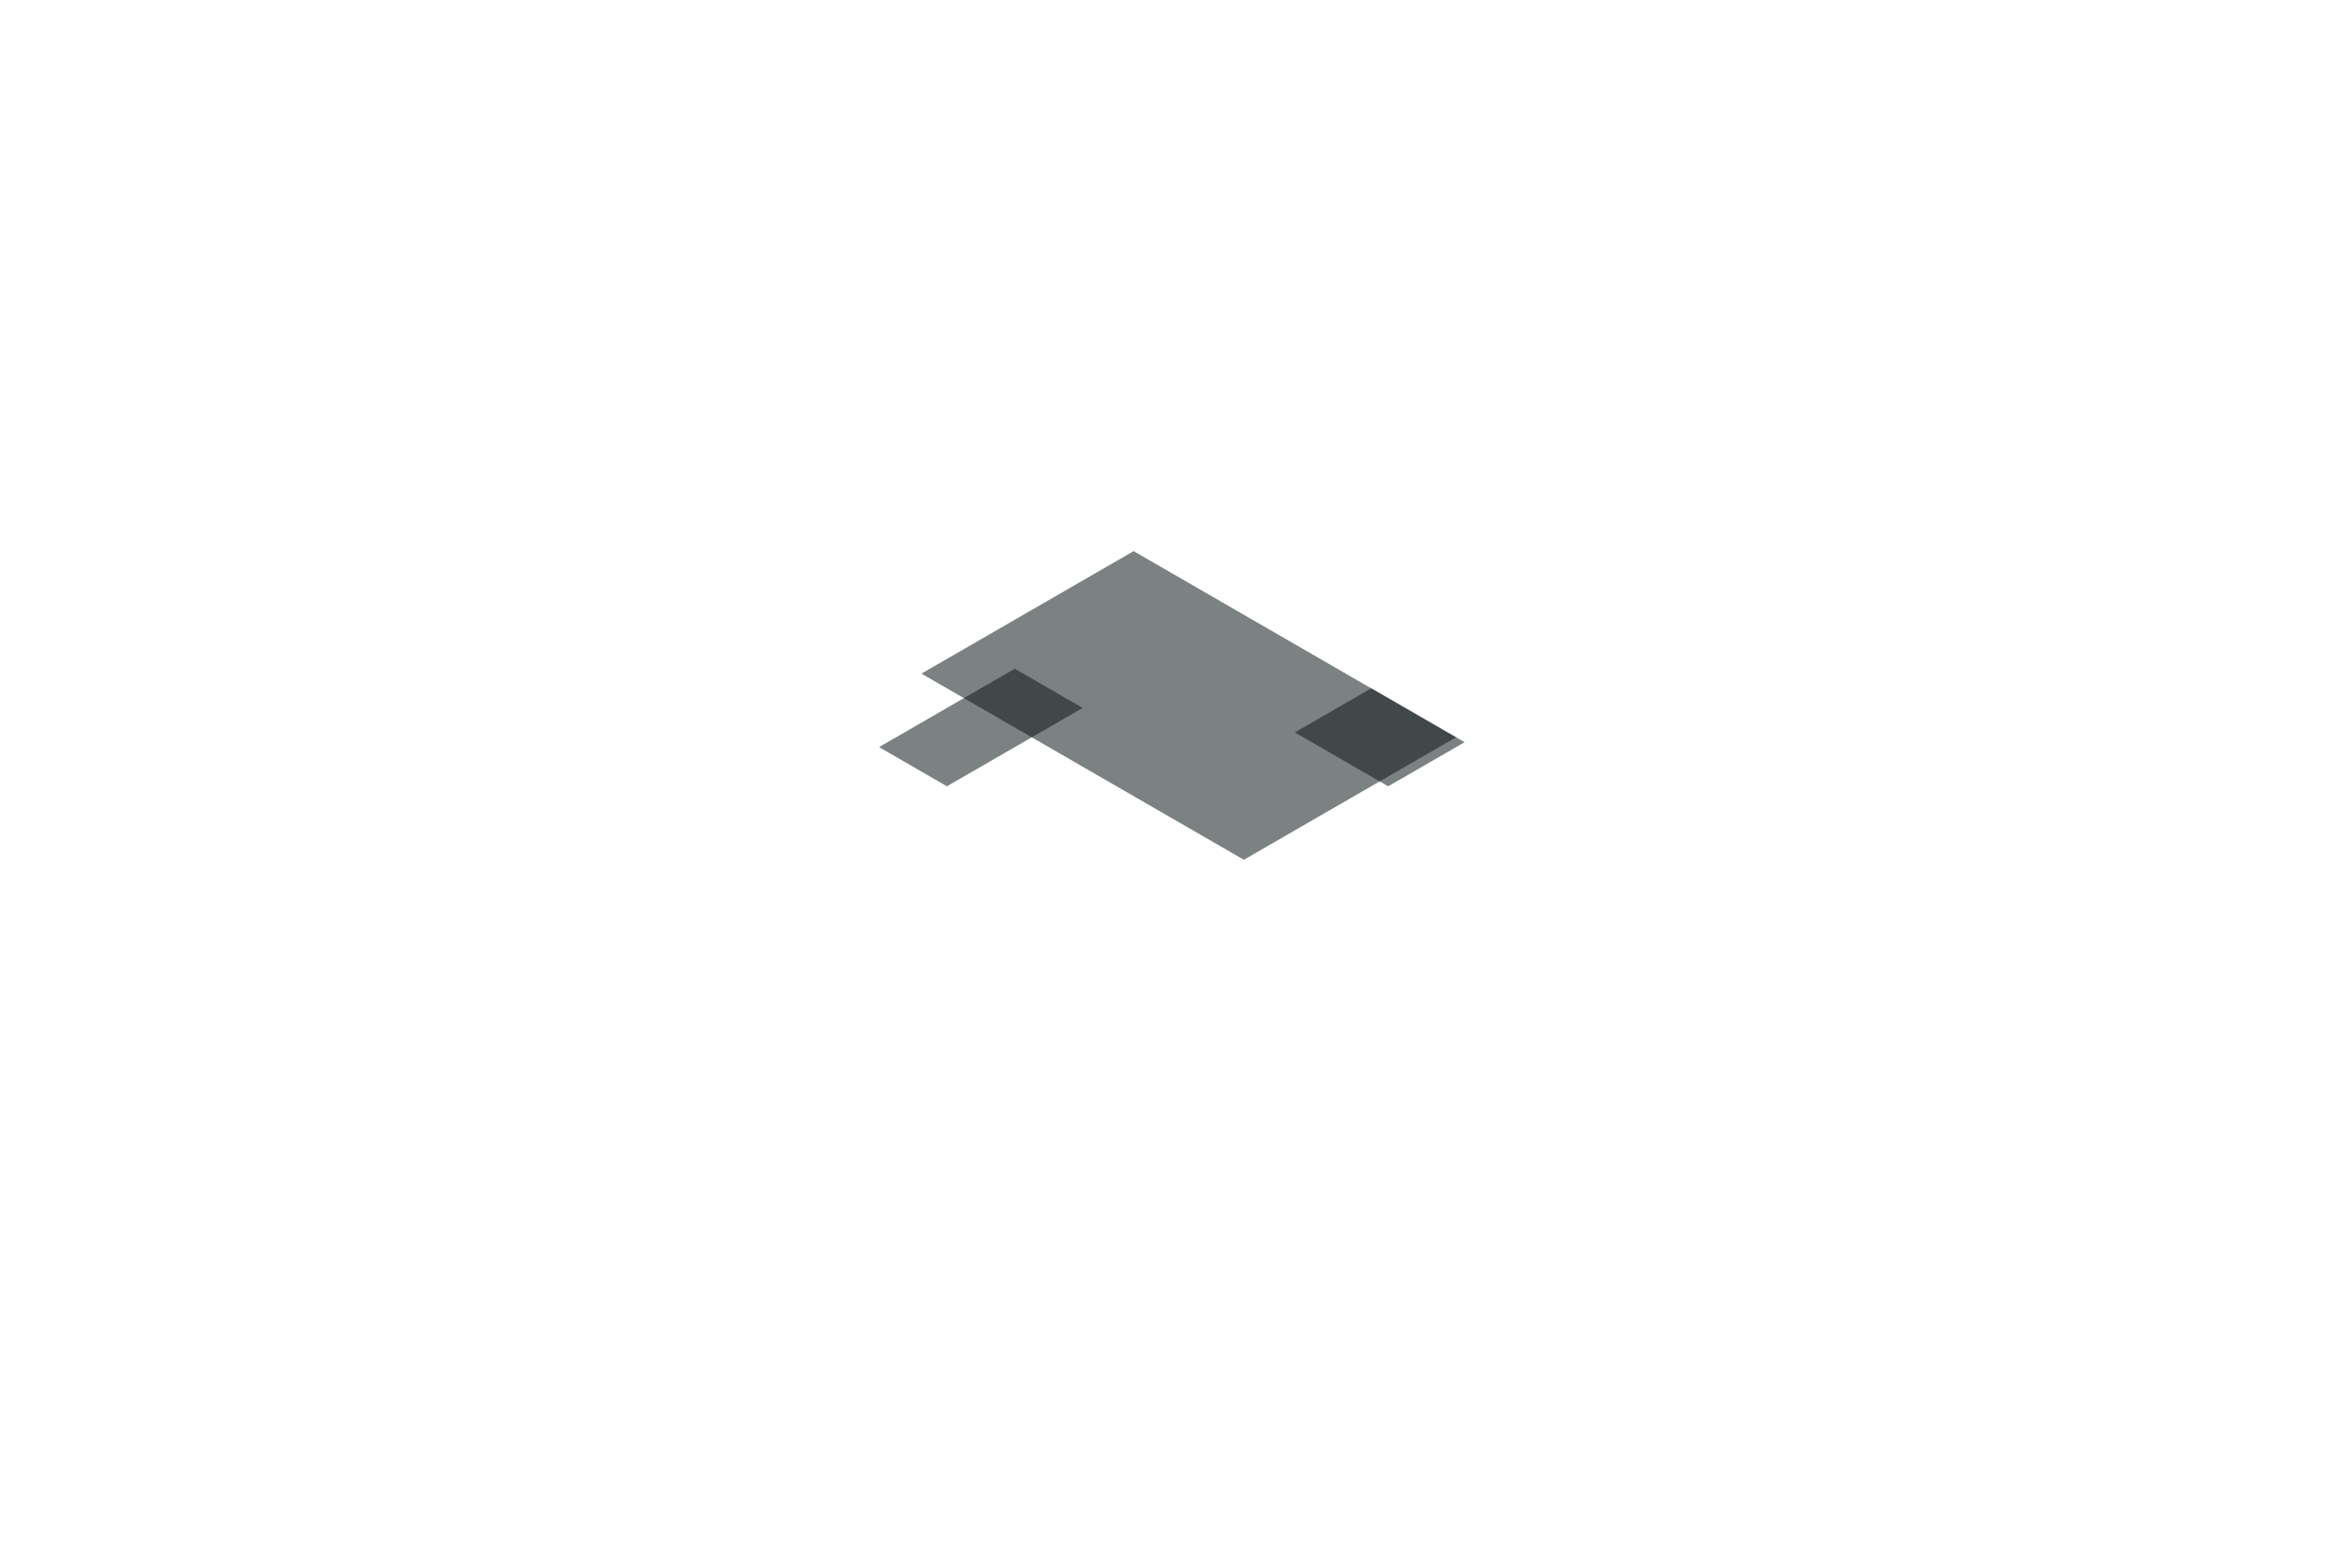
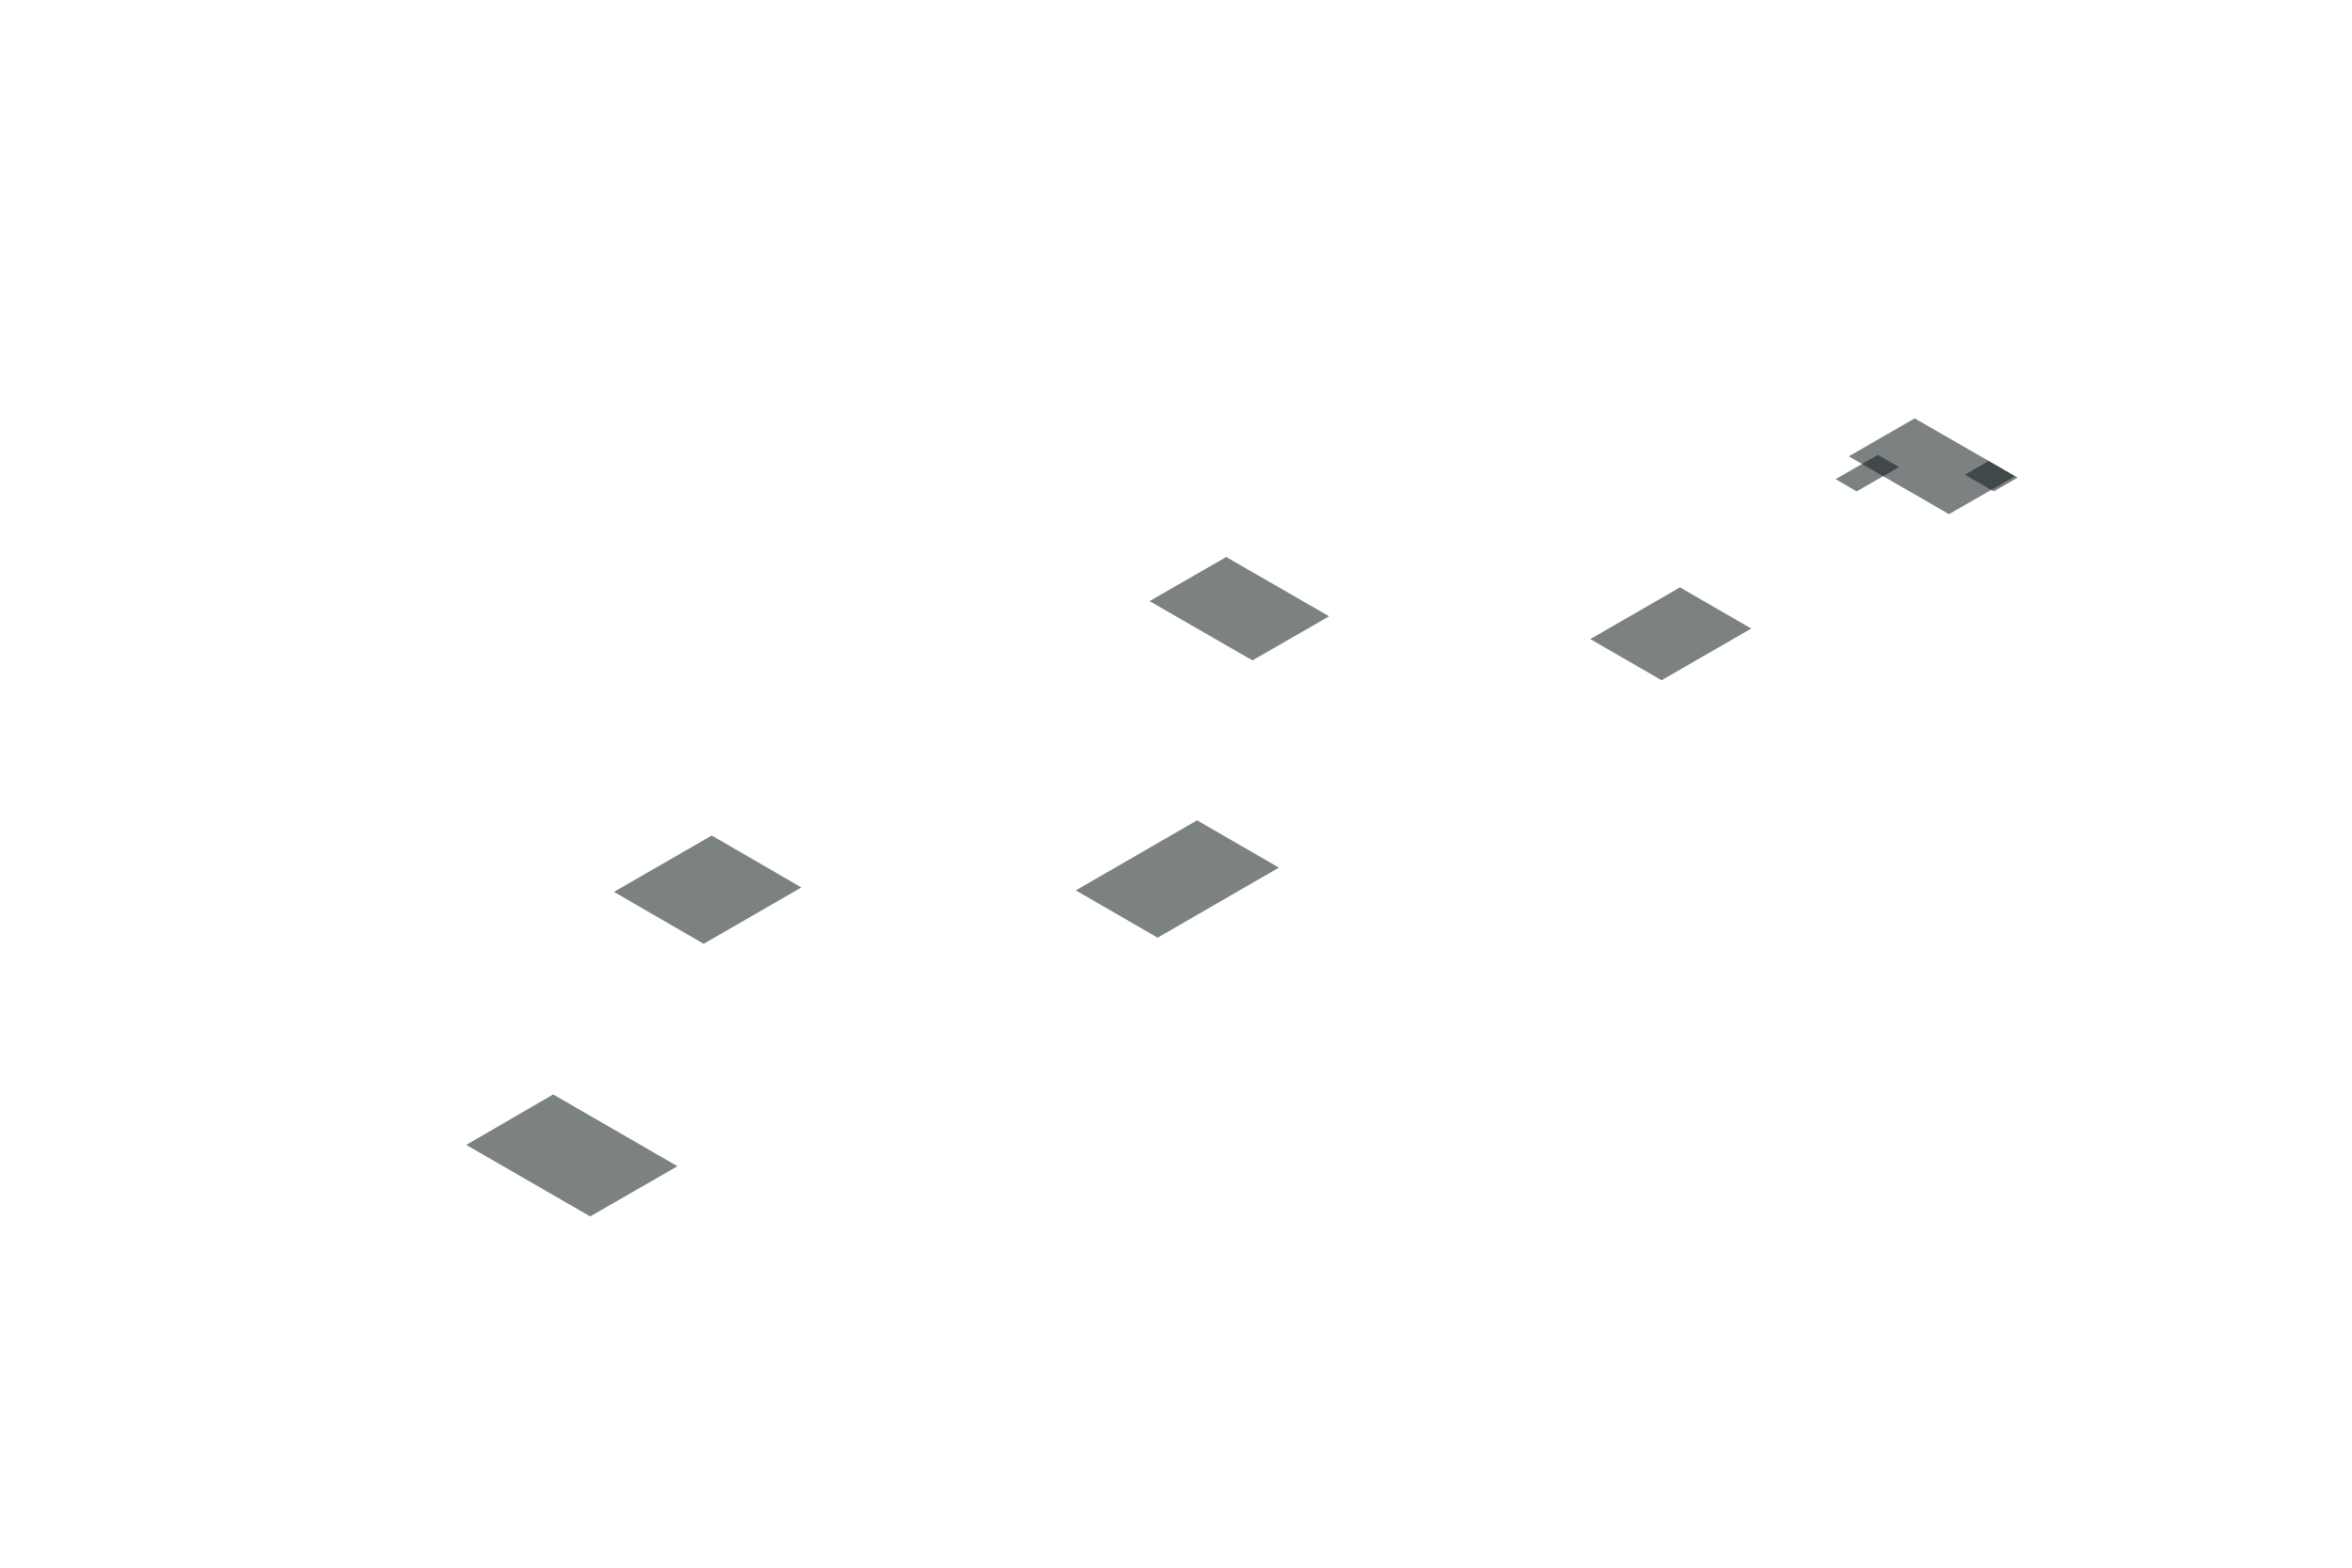
<svg xmlns="http://www.w3.org/2000/svg" width="960" height="640" viewBox="0 0 960 640">
-   <polygon points="594.3,301.0 507.7,351.0 376.1,275.0 462.7,225.0" fill="#11191b" opacity=".55" />
-   <polygon points="597.8,303.0 566.6,321.0 528.5,299.0 559.7,281.0" fill="#11191b" opacity=".55" />
-   <polygon points="441.9,289.0 386.5,321.0 358.8,305.0 414.2,273.0" fill="#11191b" opacity=".55" />
+   <polygon points="822.5,194.4 795.5,209.9 754.6,186.3 781.5,170.8" fill="#11191b" opacity=".55" />
+   <polygon points="823.5,195.0 813.8,200.6 802.0,193.8 811.7,188.2" fill="#11191b" opacity=".55" />
+   <polygon points="775.1,190.7 757.8,200.6 749.2,195.6 766.5,185.7" fill="#11191b" opacity=".55" />
+   <polygon points="714.8,256.6 678.2,277.7 649.1,260.9 685.7,239.8" fill="#11191b" opacity=".55" />
+   <polygon points="542.5,251.6 511.2,269.6 469.2,245.4 500.5,227.4" fill="#11191b" opacity=".55" />
+   <polygon points="522.0,354.2 472.5,382.8 439.1,363.5 488.6,334.9" fill="#11191b" opacity=".55" />
+   <polygon points="327.1,362.3 287.2,385.3 250.6,364.1 290.5,341.1" fill="#11191b" opacity=".55" />
+   <polygon points="276.5,476.1 240.9,496.6 190.3,467.4 225.8,446.8" fill="#11191b" opacity=".55" />
</svg>
